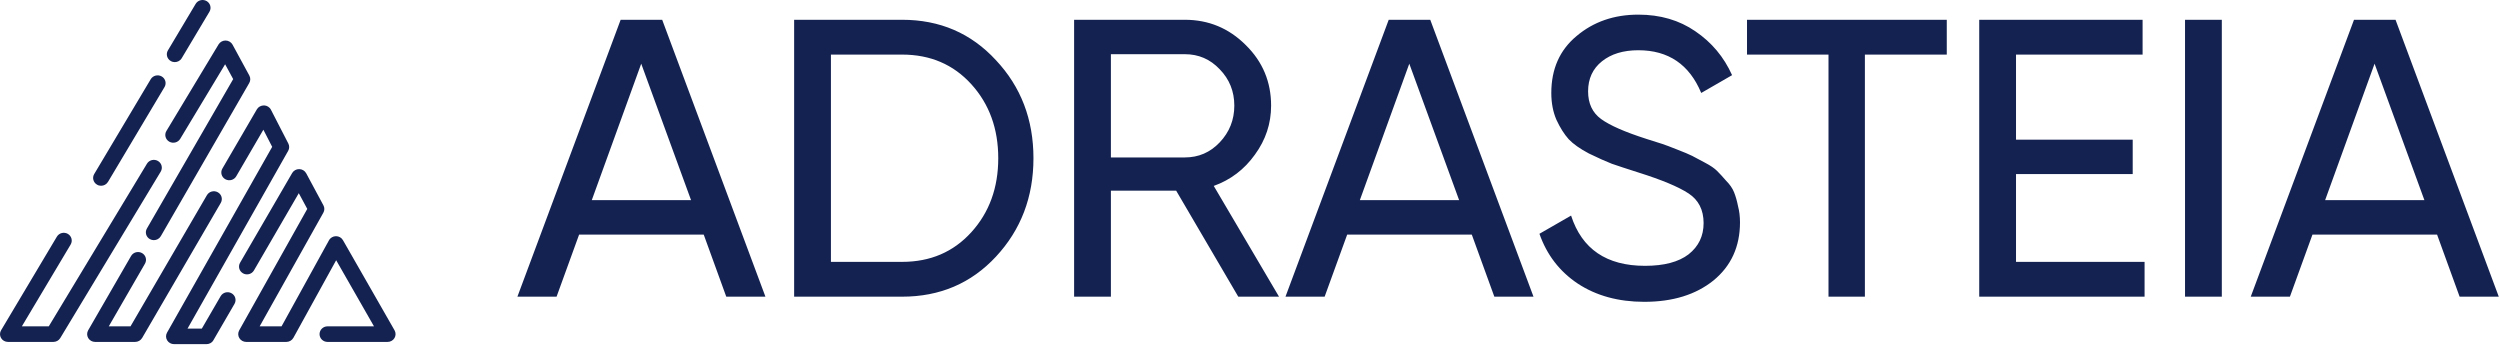
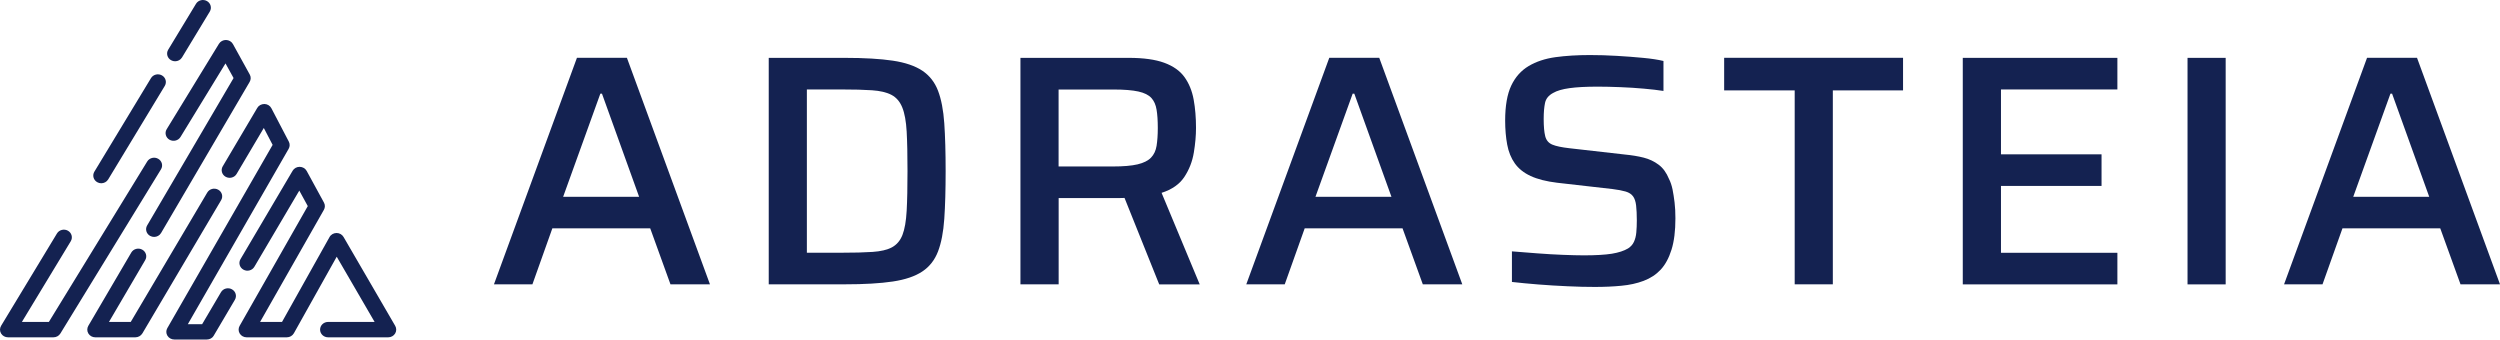
- <svg xmlns="http://www.w3.org/2000/svg" viewBox="0 0 632 87" fill="none" id="logo">
-   <path d="M183.6 75L177.9 59.3H146.4L140.7 75H130.8L156.9 5H167.4L193.5 75H183.6ZM149.6 50.6H174.7L162.1 16.1L149.6 50.6ZM228.058 5C237.591 5 245.491 8.4 251.758 15.2C258.091 21.933 261.258 30.2 261.258 40C261.258 49.8 258.091 58.1 251.758 64.9C245.491 71.633 237.591 75 228.058 75H200.758V5H228.058ZM228.058 66.2C235.191 66.2 241.024 63.7 245.558 58.7C250.091 53.7 252.358 47.467 252.358 40C252.358 32.533 250.091 26.3 245.558 21.3C241.024 16.3 235.191 13.8 228.058 13.8H210.058V66.2H228.058ZM313.035 75L297.335 48.2H280.835V75H271.535V5H299.535C305.535 5 310.668 7.133 314.935 11.4C319.202 15.6 321.335 20.7 321.335 26.7C321.335 31.233 319.968 35.367 317.235 39.1C314.568 42.833 311.102 45.467 306.835 47L323.335 75H313.035ZM280.835 13.7V39.8H299.535C303.002 39.8 305.935 38.533 308.335 36C310.802 33.4 312.035 30.3 312.035 26.7C312.035 23.1 310.802 20.033 308.335 17.5C305.935 14.967 303.002 13.7 299.535 13.7H280.835ZM377.768 75L372.068 59.3H340.568L334.868 75H324.968L351.068 5H361.568L387.668 75H377.768ZM343.768 50.6H368.868L356.268 16.1L343.768 50.6ZM415.67 76.3C409.137 76.3 403.537 74.767 398.87 71.7C394.27 68.633 391.037 64.433 389.17 59.1L397.17 54.5C399.904 62.967 406.137 67.2 415.87 67.2C420.67 67.2 424.337 66.233 426.87 64.3C429.404 62.3 430.67 59.667 430.67 56.4C430.67 53.067 429.404 50.567 426.87 48.9C424.337 47.233 420.104 45.467 414.17 43.6C411.237 42.667 409.004 41.933 407.47 41.4C405.937 40.8 404.004 39.933 401.67 38.8C399.404 37.6 397.704 36.4 396.57 35.2C395.437 33.933 394.404 32.3 393.47 30.3C392.604 28.3 392.17 26.033 392.17 23.5C392.17 17.433 394.304 12.633 398.57 9.1C402.837 5.5 408.037 3.7 414.17 3.7C419.704 3.7 424.504 5.1 428.57 7.9C432.704 10.7 435.804 14.4 437.87 19L430.07 23.5C427.07 16.3 421.77 12.7 414.17 12.7C410.37 12.7 407.304 13.633 404.97 15.5C402.637 17.367 401.47 19.9 401.47 23.1C401.47 26.167 402.57 28.5 404.77 30.1C406.97 31.7 410.77 33.367 416.17 35.1C418.104 35.7 419.47 36.133 420.27 36.4C421.07 36.667 422.304 37.133 423.97 37.8C425.704 38.467 426.97 39 427.77 39.4C428.57 39.8 429.637 40.367 430.97 41.1C432.37 41.833 433.404 42.533 434.07 43.2C434.737 43.867 435.504 44.7 436.37 45.7C437.304 46.633 437.97 47.6 438.37 48.6C438.77 49.6 439.104 50.767 439.37 52.1C439.704 53.367 439.87 54.733 439.87 56.2C439.87 62.333 437.637 67.233 433.17 70.9C428.704 74.5 422.87 76.3 415.67 76.3ZM492.144 5V13.8H471.444V75H462.244V13.8H441.644V5H492.144ZM509.648 66.2H542.148V75H500.348V5H541.648V13.8H509.648V35.3H539.148V44H509.648V66.2ZM552.375 5H561.675V75H552.375V5ZM621.791 75L616.091 59.3H584.591L578.891 75H568.991L595.091 5H605.591L631.691 75H621.791ZM587.791 50.6H612.891L600.291 16.1L587.791 50.6Z" fill="#142251" />
-   <path d="M97.984 86.437H82.8C81.686 86.437 80.782 85.556 80.782 84.468C80.782 83.38 81.686 82.498 82.8 82.498H94.544L84.982 65.785L74.171 85.396C73.815 86.034 73.133 86.437 72.393 86.437H62.244C61.533 86.437 60.87 86.072 60.505 85.471C60.14 84.871 60.13 84.13 60.467 83.52L77.678 52.815L75.535 48.838L64.195 68.364C63.648 69.312 62.408 69.649 61.447 69.105C60.476 68.571 60.14 67.37 60.688 66.423L73.853 43.755C74.209 43.136 74.882 42.751 75.612 42.751C75.622 42.751 75.631 42.751 75.641 42.751C76.381 42.761 77.053 43.164 77.4 43.801L81.763 51.914C82.08 52.496 82.07 53.199 81.743 53.771L65.646 82.489H71.182L83.165 60.749C83.511 60.111 84.194 59.717 84.924 59.708C84.934 59.708 84.934 59.708 84.943 59.708C85.674 59.708 86.347 60.092 86.702 60.721L99.743 83.502C100.089 84.111 100.089 84.852 99.724 85.462C99.359 86.072 98.695 86.437 97.984 86.437Z" fill="#142251" />
-   <path d="M52.202 87H43.995C43.284 87 42.621 86.634 42.255 86.034C41.89 85.434 41.881 84.693 42.227 84.083L68.808 37.124L66.579 32.791L59.717 44.571C59.169 45.518 57.939 45.846 56.968 45.312C55.998 44.777 55.661 43.576 56.209 42.629L64.935 27.642C65.3 27.014 65.973 26.657 66.742 26.648C67.482 26.667 68.155 27.079 68.491 27.736L72.892 36.289C73.19 36.871 73.181 37.555 72.854 38.127L47.407 83.07H51.02L55.777 74.873C56.325 73.926 57.564 73.588 58.525 74.132C59.496 74.667 59.832 75.867 59.285 76.815L53.941 86.015C53.605 86.625 52.932 87 52.202 87Z" fill="#142251" />
-   <path d="M34.164 86.437H24.044C23.324 86.437 22.661 86.062 22.305 85.462C21.94 84.862 21.94 84.111 22.286 83.502L33.136 64.716C33.683 63.769 34.913 63.431 35.884 63.966C36.855 64.5 37.201 65.701 36.653 66.648L27.504 82.489H33.001L52.308 49.344C52.855 48.397 54.086 48.069 55.056 48.603C56.027 49.138 56.363 50.339 55.815 51.286L35.932 85.434C35.557 86.062 34.885 86.437 34.164 86.437Z" fill="#142251" />
-   <path d="M38.892 60.711C38.556 60.711 38.219 60.627 37.902 60.458C36.931 59.924 36.586 58.723 37.133 57.776L58.948 19.998L56.911 16.247L45.552 35.107C44.985 36.045 43.745 36.355 42.784 35.811C41.823 35.258 41.506 34.048 42.063 33.119L55.258 11.22C55.633 10.601 56.325 10.235 57.045 10.244C57.776 10.263 58.439 10.657 58.785 11.285L63.032 19.098C63.359 19.689 63.35 20.402 63.004 20.992L40.651 59.708C40.285 60.346 39.603 60.711 38.892 60.711Z" fill="#142251" />
-   <path d="M13.483 86.437H2.018C1.297 86.437 0.625 86.062 0.269 85.453C-0.096 84.843 -0.086 84.093 0.279 83.483L14.377 59.83C14.934 58.892 16.174 58.573 17.135 59.117C18.096 59.661 18.422 60.871 17.865 61.809L5.526 82.498H12.33L37.153 41.382C37.719 40.444 38.959 40.134 39.92 40.688C40.881 41.241 41.198 42.451 40.631 43.389L15.222 85.481C14.857 86.072 14.204 86.437 13.483 86.437Z" fill="#142251" />
-   <path d="M25.553 46.962C25.207 46.962 24.861 46.878 24.544 46.69C23.583 46.146 23.256 44.936 23.814 43.998L38.104 20.026C38.661 19.088 39.901 18.77 40.862 19.314C41.823 19.858 42.15 21.067 41.592 22.005L27.302 45.977C26.918 46.615 26.245 46.962 25.553 46.962Z" fill="#142251" />
-   <path d="M44.187 15.703C43.841 15.703 43.495 15.618 43.178 15.431C42.217 14.887 41.89 13.677 42.448 12.739L49.463 0.978C50.02 0.04 51.26 -0.279 52.221 0.265C53.182 0.809 53.509 2.019 52.952 2.957L45.936 14.718C45.561 15.356 44.879 15.703 44.187 15.703Z" fill="#142251" />
+ <svg xmlns="http://www.w3.org/2000/svg" viewBox="0 0 243 33" fill="none" id="logo">
+   <path d="M48.013 27.636L56.079 5.618H60.935L69.008 27.636H65.17L63.202 22.197H53.688L51.751 27.636H48.013ZM54.738 19.126H62.121L58.513 9.107H58.352L54.738 19.126Z" fill="#142251" />
+   <path d="M74.721 27.636V5.624H82.104C84.004 5.624 85.563 5.715 86.78 5.896C87.991 6.078 88.947 6.405 89.649 6.872C90.351 7.344 90.86 7.992 91.177 8.822C91.493 9.652 91.698 10.712 91.785 11.99C91.872 13.268 91.916 14.819 91.916 16.63C91.916 18.441 91.872 19.992 91.785 21.27C91.698 22.548 91.493 23.608 91.177 24.438C90.86 25.268 90.351 25.922 89.649 26.388C88.947 26.855 87.991 27.182 86.78 27.363C85.569 27.545 84.011 27.636 82.104 27.636H74.721ZM78.428 24.565H81.775C82.999 24.565 84.011 24.541 84.812 24.486C85.607 24.432 86.24 24.286 86.7 24.038C87.159 23.79 87.501 23.39 87.718 22.839C87.935 22.282 88.072 21.5 88.128 20.488C88.184 19.477 88.209 18.193 88.209 16.63C88.209 15.073 88.184 13.795 88.128 12.79C88.072 11.79 87.929 11.003 87.699 10.44C87.469 9.876 87.122 9.47 86.65 9.222C86.178 8.974 85.551 8.828 84.762 8.774C83.973 8.719 82.98 8.695 81.775 8.695H78.428V24.565Z" fill="#142251" />
+   <path d="M99.187 27.636V5.624H109.719C111.141 5.624 112.29 5.781 113.166 6.102C114.041 6.423 114.693 6.884 115.134 7.496C115.569 8.101 115.867 8.828 116.022 9.67C116.177 10.512 116.252 11.433 116.252 12.438C116.252 13.165 116.184 13.959 116.041 14.825C115.898 15.691 115.594 16.479 115.122 17.193C114.65 17.908 113.911 18.423 112.905 18.744L116.612 27.642H112.675L109.067 18.647L110.017 19.126C109.862 19.192 109.682 19.229 109.477 19.235C109.266 19.247 109.024 19.253 108.738 19.253H102.901V27.636H99.187ZM102.895 16.182H108.142C109.167 16.182 109.98 16.115 110.57 15.976C111.16 15.836 111.595 15.618 111.88 15.322C112.166 15.025 112.346 14.637 112.42 14.171C112.495 13.704 112.538 13.123 112.538 12.444C112.538 11.742 112.501 11.148 112.42 10.67C112.346 10.191 112.172 9.803 111.911 9.519C111.65 9.234 111.228 9.022 110.651 8.895C110.073 8.768 109.278 8.701 108.272 8.701H102.895V16.182Z" fill="#142251" />
+   <path d="M121.139 27.636L129.206 5.618H134.062L142.134 27.636H138.297L136.328 22.197H126.815L124.877 27.636H121.139ZM127.864 19.126H135.248L131.64 9.107H131.478L127.864 19.126Z" fill="#142251" />
+   <path d="M155.026 27.89C154.219 27.89 153.324 27.872 152.356 27.824C151.381 27.782 150.431 27.721 149.499 27.648C148.568 27.576 147.723 27.491 146.959 27.406V24.432C147.748 24.498 148.574 24.559 149.437 24.626C150.3 24.692 151.126 24.741 151.915 24.771C152.703 24.801 153.38 24.82 153.952 24.82C155.113 24.82 156.019 24.765 156.671 24.662C157.33 24.553 157.851 24.383 158.249 24.147C158.51 23.977 158.702 23.765 158.82 23.505C158.938 23.251 159.019 22.948 159.05 22.59C159.081 22.239 159.099 21.851 159.099 21.421C159.099 20.846 159.075 20.367 159.031 19.98C158.988 19.598 158.888 19.295 158.733 19.083C158.578 18.871 158.342 18.714 158.013 18.617C157.684 18.52 157.261 18.441 156.734 18.375L151.356 17.763C150.306 17.636 149.449 17.418 148.779 17.108C148.114 16.8 147.599 16.388 147.239 15.879C146.879 15.37 146.63 14.758 146.5 14.056C146.369 13.353 146.301 12.572 146.301 11.718C146.301 10.288 146.5 9.155 146.891 8.325C147.282 7.496 147.847 6.86 148.58 6.423C149.313 5.987 150.182 5.697 151.188 5.557C152.194 5.418 153.312 5.351 154.535 5.351C155.386 5.351 156.262 5.376 157.162 5.43C158.056 5.485 158.907 5.545 159.702 5.624C160.503 5.697 161.161 5.8 161.689 5.927V8.84C161.143 8.756 160.503 8.677 159.77 8.616C159.037 8.55 158.28 8.501 157.491 8.471C156.703 8.441 155.97 8.422 155.293 8.422C154.157 8.422 153.244 8.471 152.554 8.568C151.865 8.665 151.337 8.816 150.965 9.034C150.524 9.27 150.263 9.591 150.176 10.009C150.089 10.427 150.046 10.942 150.046 11.56C150.046 12.287 150.095 12.844 150.195 13.238C150.294 13.632 150.524 13.904 150.884 14.056C151.244 14.207 151.797 14.322 152.542 14.407L157.926 15.019C158.603 15.085 159.217 15.182 159.764 15.322C160.31 15.461 160.795 15.691 161.223 16.012C161.652 16.333 161.981 16.794 162.223 17.387C162.378 17.684 162.49 18.029 162.571 18.411C162.645 18.793 162.714 19.216 162.769 19.677C162.825 20.137 162.85 20.652 162.85 21.227C162.85 22.445 162.726 23.457 162.471 24.268C162.217 25.08 161.869 25.722 161.422 26.207C160.975 26.685 160.422 27.049 159.764 27.297C159.106 27.545 158.385 27.703 157.597 27.775C156.796 27.854 155.945 27.89 155.026 27.89Z" fill="#142251" />
+   <path d="M174.444 27.636V8.786H167.588V5.618H184.976V8.786H178.151V27.636H174.444Z" fill="#142251" />
+   <path d="M190.782 5.624H205.81V8.695H194.495V15.001H204.27V18.072H194.495V24.571H205.81V27.642H190.782V5.624Z" fill="#142251" />
+   <path d="M212.628 5.624H216.335V27.642H212.628V5.624Z" fill="#142251" />
+   <path d="M222.011 27.636L230.077 5.618H234.934L243 27.636H239.162L237.194 22.197H227.687L225.749 27.636H222.011ZM228.736 19.126H236.12L232.512 9.107H232.35L228.736 19.126Z" fill="#142251" />
+   <path d="M37.737 32.787H31.889C31.46 32.787 31.112 32.452 31.112 32.039C31.112 31.627 31.46 31.292 31.889 31.292H36.412L32.729 24.953L28.565 32.392C28.428 32.634 28.166 32.787 27.881 32.787H23.972C23.698 32.787 23.443 32.648 23.302 32.42C23.162 32.193 23.158 31.911 23.288 31.68L29.916 20.033L29.091 18.525L24.724 25.931C24.513 26.291 24.035 26.419 23.665 26.212C23.291 26.01 23.162 25.554 23.373 25.195L28.443 16.597C28.58 16.362 28.839 16.216 29.121 16.216C29.124 16.216 29.128 16.216 29.132 16.216C29.417 16.22 29.676 16.372 29.809 16.614L31.489 19.692C31.611 19.912 31.608 20.179 31.482 20.396L25.282 31.289H27.414L32.03 23.043C32.163 22.801 32.426 22.651 32.707 22.648C32.711 22.648 32.711 22.648 32.714 22.648C32.996 22.648 33.255 22.794 33.392 23.032L38.414 31.673C38.547 31.904 38.547 32.185 38.407 32.417C38.266 32.648 38.011 32.787 37.737 32.787Z" fill="#142251" />
+   <path d="M20.105 33H16.944C16.67 33 16.415 32.861 16.274 32.634C16.133 32.406 16.13 32.125 16.263 31.894L26.5 14.082L25.642 12.438L22.999 16.906C22.788 17.265 22.314 17.39 21.94 17.187C21.567 16.984 21.437 16.529 21.648 16.17L25.009 10.485C25.149 10.246 25.408 10.111 25.704 10.108C25.989 10.115 26.248 10.271 26.378 10.521L28.073 13.765C28.188 13.985 28.184 14.245 28.058 14.462L18.258 31.509H19.649L21.481 28.4C21.692 28.041 22.17 27.913 22.54 28.119C22.914 28.322 23.043 28.777 22.832 29.137L20.774 32.627C20.645 32.858 20.386 33 20.105 33Z" fill="#142251" />
+   <path d="M13.158 32.787H9.26C8.983 32.787 8.727 32.644 8.59 32.417C8.45 32.189 8.45 31.904 8.583 31.673L12.761 24.547C12.973 24.188 13.446 24.06 13.82 24.263C14.194 24.466 14.327 24.921 14.116 25.28L10.593 31.289H12.71L20.145 18.717C20.356 18.358 20.83 18.233 21.204 18.436C21.578 18.639 21.707 19.094 21.496 19.453L13.839 32.406C13.694 32.644 13.435 32.787 13.158 32.787Z" fill="#142251" />
+   <path d="M14.979 23.029C14.849 23.029 14.719 22.996 14.597 22.932C14.223 22.73 14.09 22.274 14.301 21.915L22.703 7.586L21.918 6.163L17.543 13.317C17.325 13.672 16.848 13.79 16.477 13.583C16.107 13.373 15.985 12.915 16.2 12.562L21.282 4.256C21.426 4.021 21.692 3.882 21.97 3.886C22.251 3.893 22.507 4.042 22.64 4.281L24.276 7.244C24.402 7.468 24.398 7.739 24.265 7.963L15.656 22.648C15.515 22.89 15.252 23.029 14.979 23.029Z" fill="#142251" />
+   <path d="M5.193 32.787H0.777C0.5 32.787 0.241 32.644 0.104 32.413C-0.037 32.182 -0.033 31.897 0.107 31.666L5.537 22.694C5.752 22.338 6.229 22.217 6.599 22.424C6.969 22.63 7.095 23.089 6.88 23.445L2.128 31.292H4.749L14.309 15.697C14.527 15.341 15.004 15.223 15.374 15.433C15.745 15.643 15.867 16.102 15.648 16.458L5.863 32.424C5.722 32.648 5.47 32.787 5.193 32.787Z" fill="#142251" />
+   <path d="M9.841 17.813C9.708 17.813 9.575 17.781 9.453 17.71C9.083 17.504 8.957 17.045 9.171 16.689L14.675 7.596C14.89 7.24 15.367 7.12 15.737 7.326C16.107 7.532 16.233 7.991 16.018 8.347L10.515 17.44C10.367 17.682 10.108 17.813 9.841 17.813Z" fill="#142251" />
+   <path d="M17.018 5.956C16.885 5.956 16.751 5.924 16.629 5.853C16.259 5.647 16.133 5.188 16.348 4.832L19.05 0.371C19.264 0.015 19.742 -0.106 20.112 0.101C20.482 0.307 20.608 0.766 20.393 1.122L17.692 5.583C17.547 5.825 17.284 5.956 17.018 5.956Z" fill="#142251" />
</svg>
